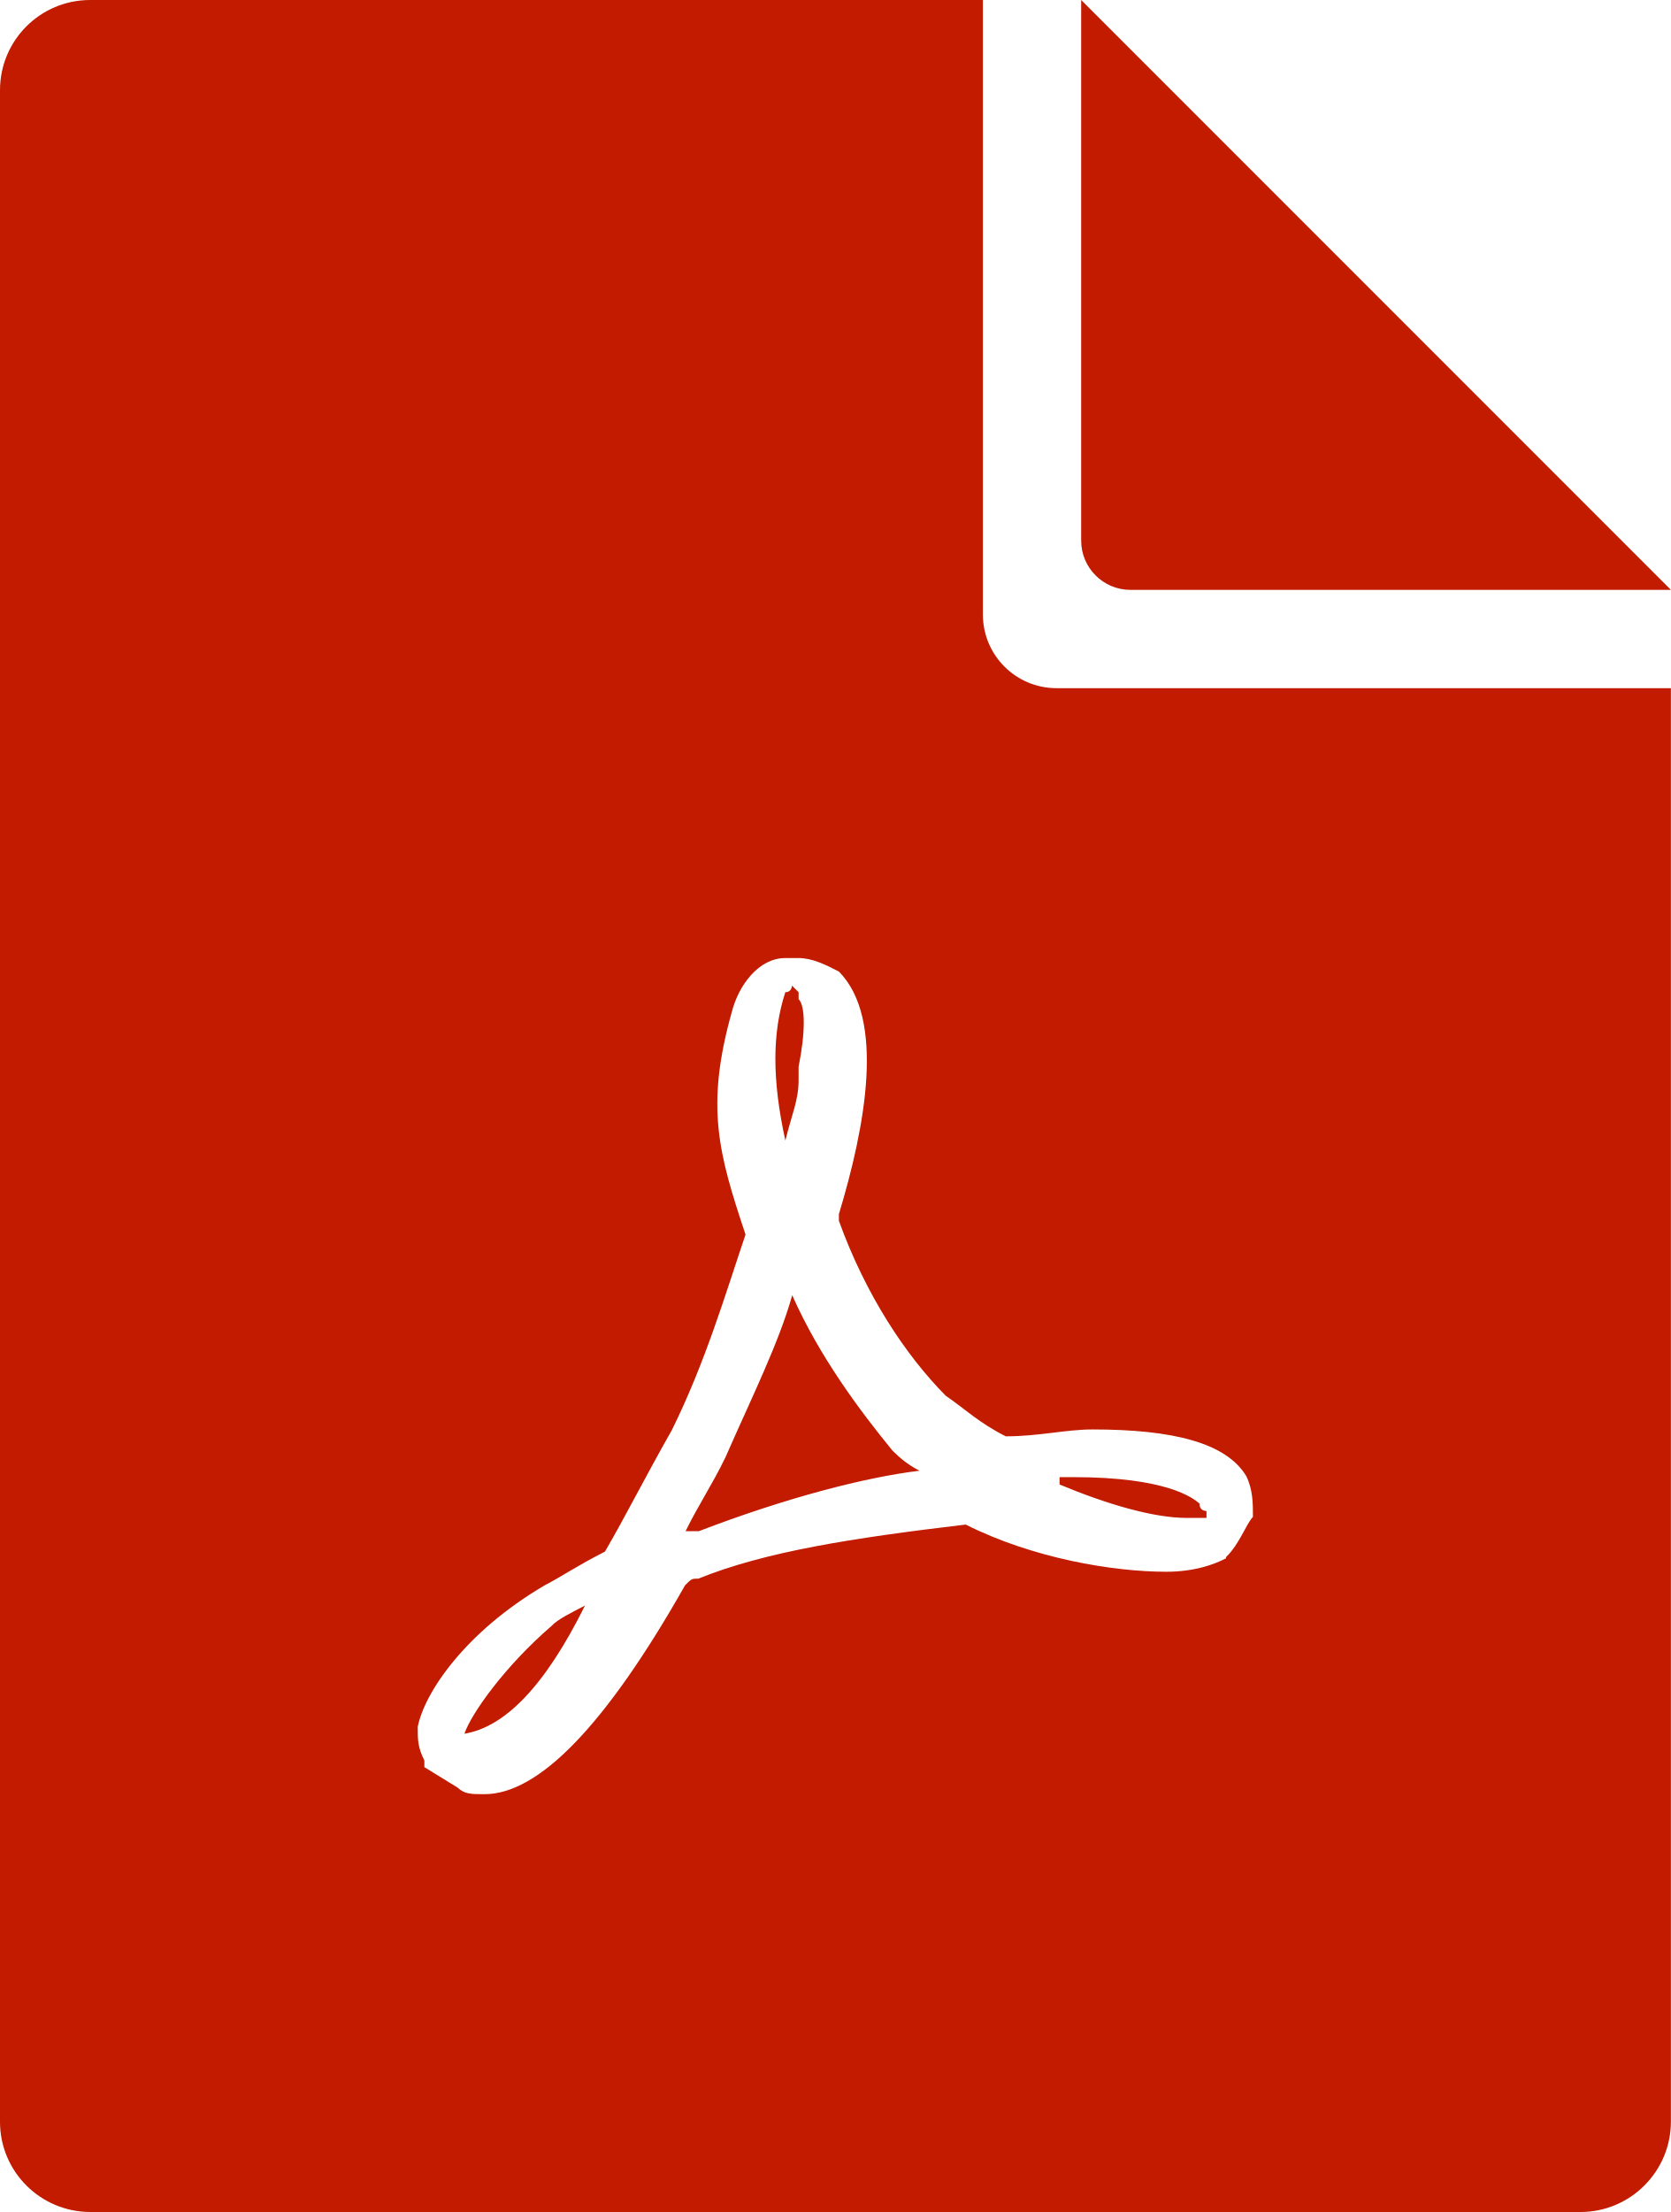
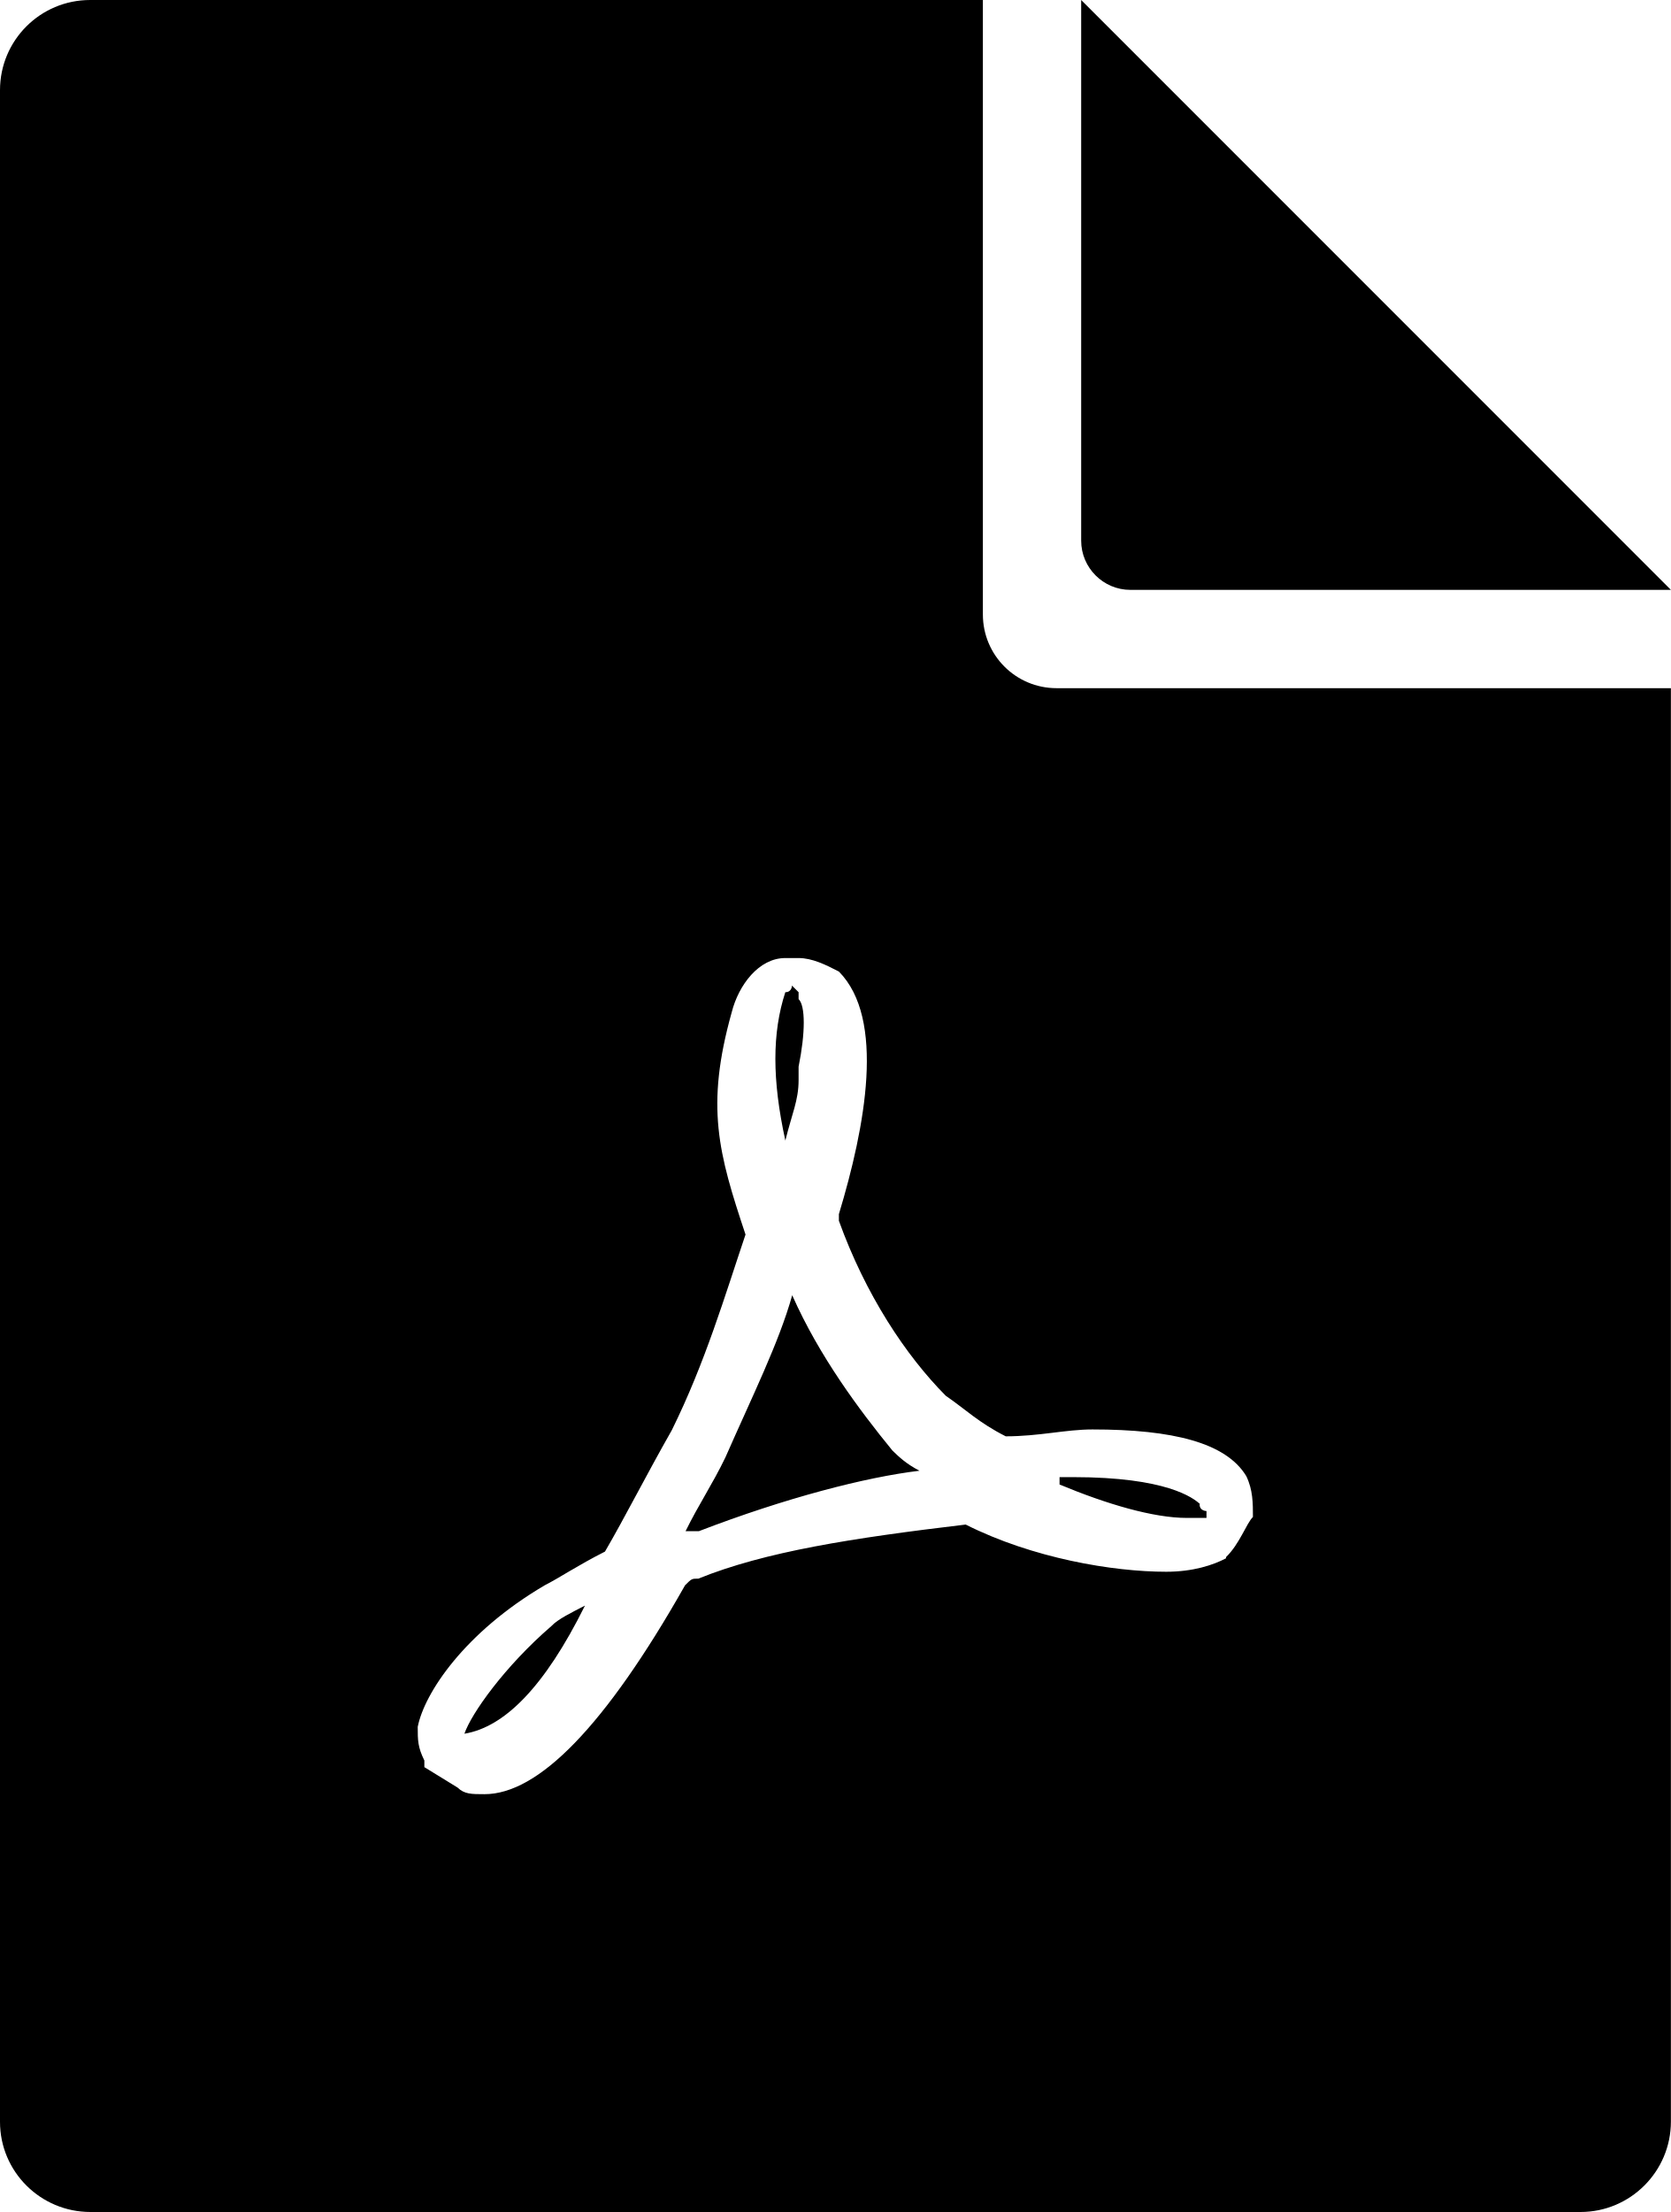
<svg xmlns="http://www.w3.org/2000/svg" width="68" height="90" viewBox="0 0 68 90">
-   <path d="M43 28c-1.66 0-3-1.34-3-3V0H3.67C1.64 0 0 1.64 0 3.67v82.66C0 88.36 1.65 90 3.68 90h60.64c2.03 0 3.68-1.65 3.68-3.68V28H43zm6.9 35.4c-.53.28-1.35.55-2.44.55-2.17 0-5.44-.55-8.16-1.92-4.62.55-8.16 1.1-10.88 2.2-.27 0-.27 0-.54.27-3.26 5.76-5.98 8.5-8.16 8.5-.54 0-.82 0-1.1-.27l-1.35-.83v-.27c-.27-.55-.27-.82-.27-1.37.27-1.37 1.9-3.84 5.17-5.76.54-.27 1.36-.82 2.45-1.37.8-1.37 1.63-3.02 2.72-4.94 1.36-2.75 2.17-5.5 3-7.96-1.1-3.3-1.64-5.2-.56-9.05.28-1.1 1.1-2.2 2.18-2.2h.54c.55 0 1.1.27 1.64.55 1.9 1.92 1.08 6.3 0 9.87v.27c1.08 3 2.72 5.48 4.35 7.12.8.55 1.35 1.1 2.44 1.65 1.36 0 2.44-.28 3.53-.28 3.27 0 5.44.54 6.26 1.9.27.56.27 1.1.27 1.66-.27.27-.54 1.1-1.1 1.64zM32.24 52.7c-.54 1.93-1.63 4.12-2.72 6.6-.53 1.1-1.08 1.9-1.62 3h.54c3.54-1.36 6.8-2.2 8.98-2.46-.54-.28-.82-.55-1.1-.82-1.35-1.65-2.98-3.84-4.07-6.3zm16.6 8.5c-.28-.26-1.37-1.1-5.17-1.1h-.55v.3c1.92.8 3.82 1.36 5.18 1.36H49.1v-.28s-.28 0-.28-.27zM23.8 65.33c-.54.28-1.1.55-1.36.83-1.9 1.64-3.26 3.56-3.54 4.38 1.64-.27 3.27-1.92 4.9-5.2zm8.16-18.92c.27-1.1.54-1.64.54-2.46v-.55c.28-1.38.28-2.48 0-2.75v-.28l-.27-.27s0 .27-.27.27c-.54 1.65-.54 3.57 0 6.03zM68 24H46c-1.1 0-2-.9-2-2V0l24 24z" fill="#C31B00" fill-rule="evenodd" />
+   <path d="M43 28c-1.66 0-3-1.34-3-3V0H3.67C1.64 0 0 1.64 0 3.67v82.66C0 88.36 1.65 90 3.68 90h60.64c2.03 0 3.68-1.65 3.68-3.68V28H43zm6.9 35.4c-.53.28-1.35.55-2.44.55-2.17 0-5.44-.55-8.16-1.92-4.62.55-8.16 1.1-10.88 2.2-.27 0-.27 0-.54.27-3.26 5.76-5.98 8.5-8.16 8.5-.54 0-.82 0-1.1-.27l-1.35-.83v-.27c-.27-.55-.27-.82-.27-1.37.27-1.37 1.9-3.84 5.17-5.76.54-.27 1.36-.82 2.45-1.37.8-1.37 1.63-3.02 2.72-4.94 1.36-2.75 2.17-5.5 3-7.96-1.1-3.3-1.64-5.2-.56-9.05.28-1.1 1.1-2.2 2.18-2.2h.54c.55 0 1.1.27 1.64.55 1.9 1.92 1.08 6.3 0 9.87v.27c1.08 3 2.72 5.48 4.35 7.12.8.55 1.35 1.1 2.44 1.65 1.36 0 2.44-.28 3.53-.28 3.27 0 5.44.54 6.26 1.9.27.56.27 1.1.27 1.66-.27.27-.54 1.1-1.1 1.64zM32.24 52.7c-.54 1.93-1.63 4.12-2.72 6.6-.53 1.1-1.08 1.9-1.62 3h.54c3.54-1.36 6.8-2.2 8.98-2.46-.54-.28-.82-.55-1.1-.82-1.35-1.65-2.98-3.84-4.07-6.3zm16.6 8.5c-.28-.26-1.37-1.1-5.17-1.1h-.55v.3c1.92.8 3.82 1.36 5.18 1.36H49.1v-.28s-.28 0-.28-.27zM23.8 65.33c-.54.28-1.1.55-1.36.83-1.9 1.64-3.26 3.56-3.54 4.38 1.64-.27 3.27-1.92 4.9-5.2zm8.16-18.92c.27-1.1.54-1.64.54-2.46v-.55c.28-1.38.28-2.48 0-2.75v-.28l-.27-.27s0 .27-.27.27c-.54 1.65-.54 3.57 0 6.03zM68 24H46c-1.1 0-2-.9-2-2V0l24 24z" fill-rule="evenodd" />
</svg>
